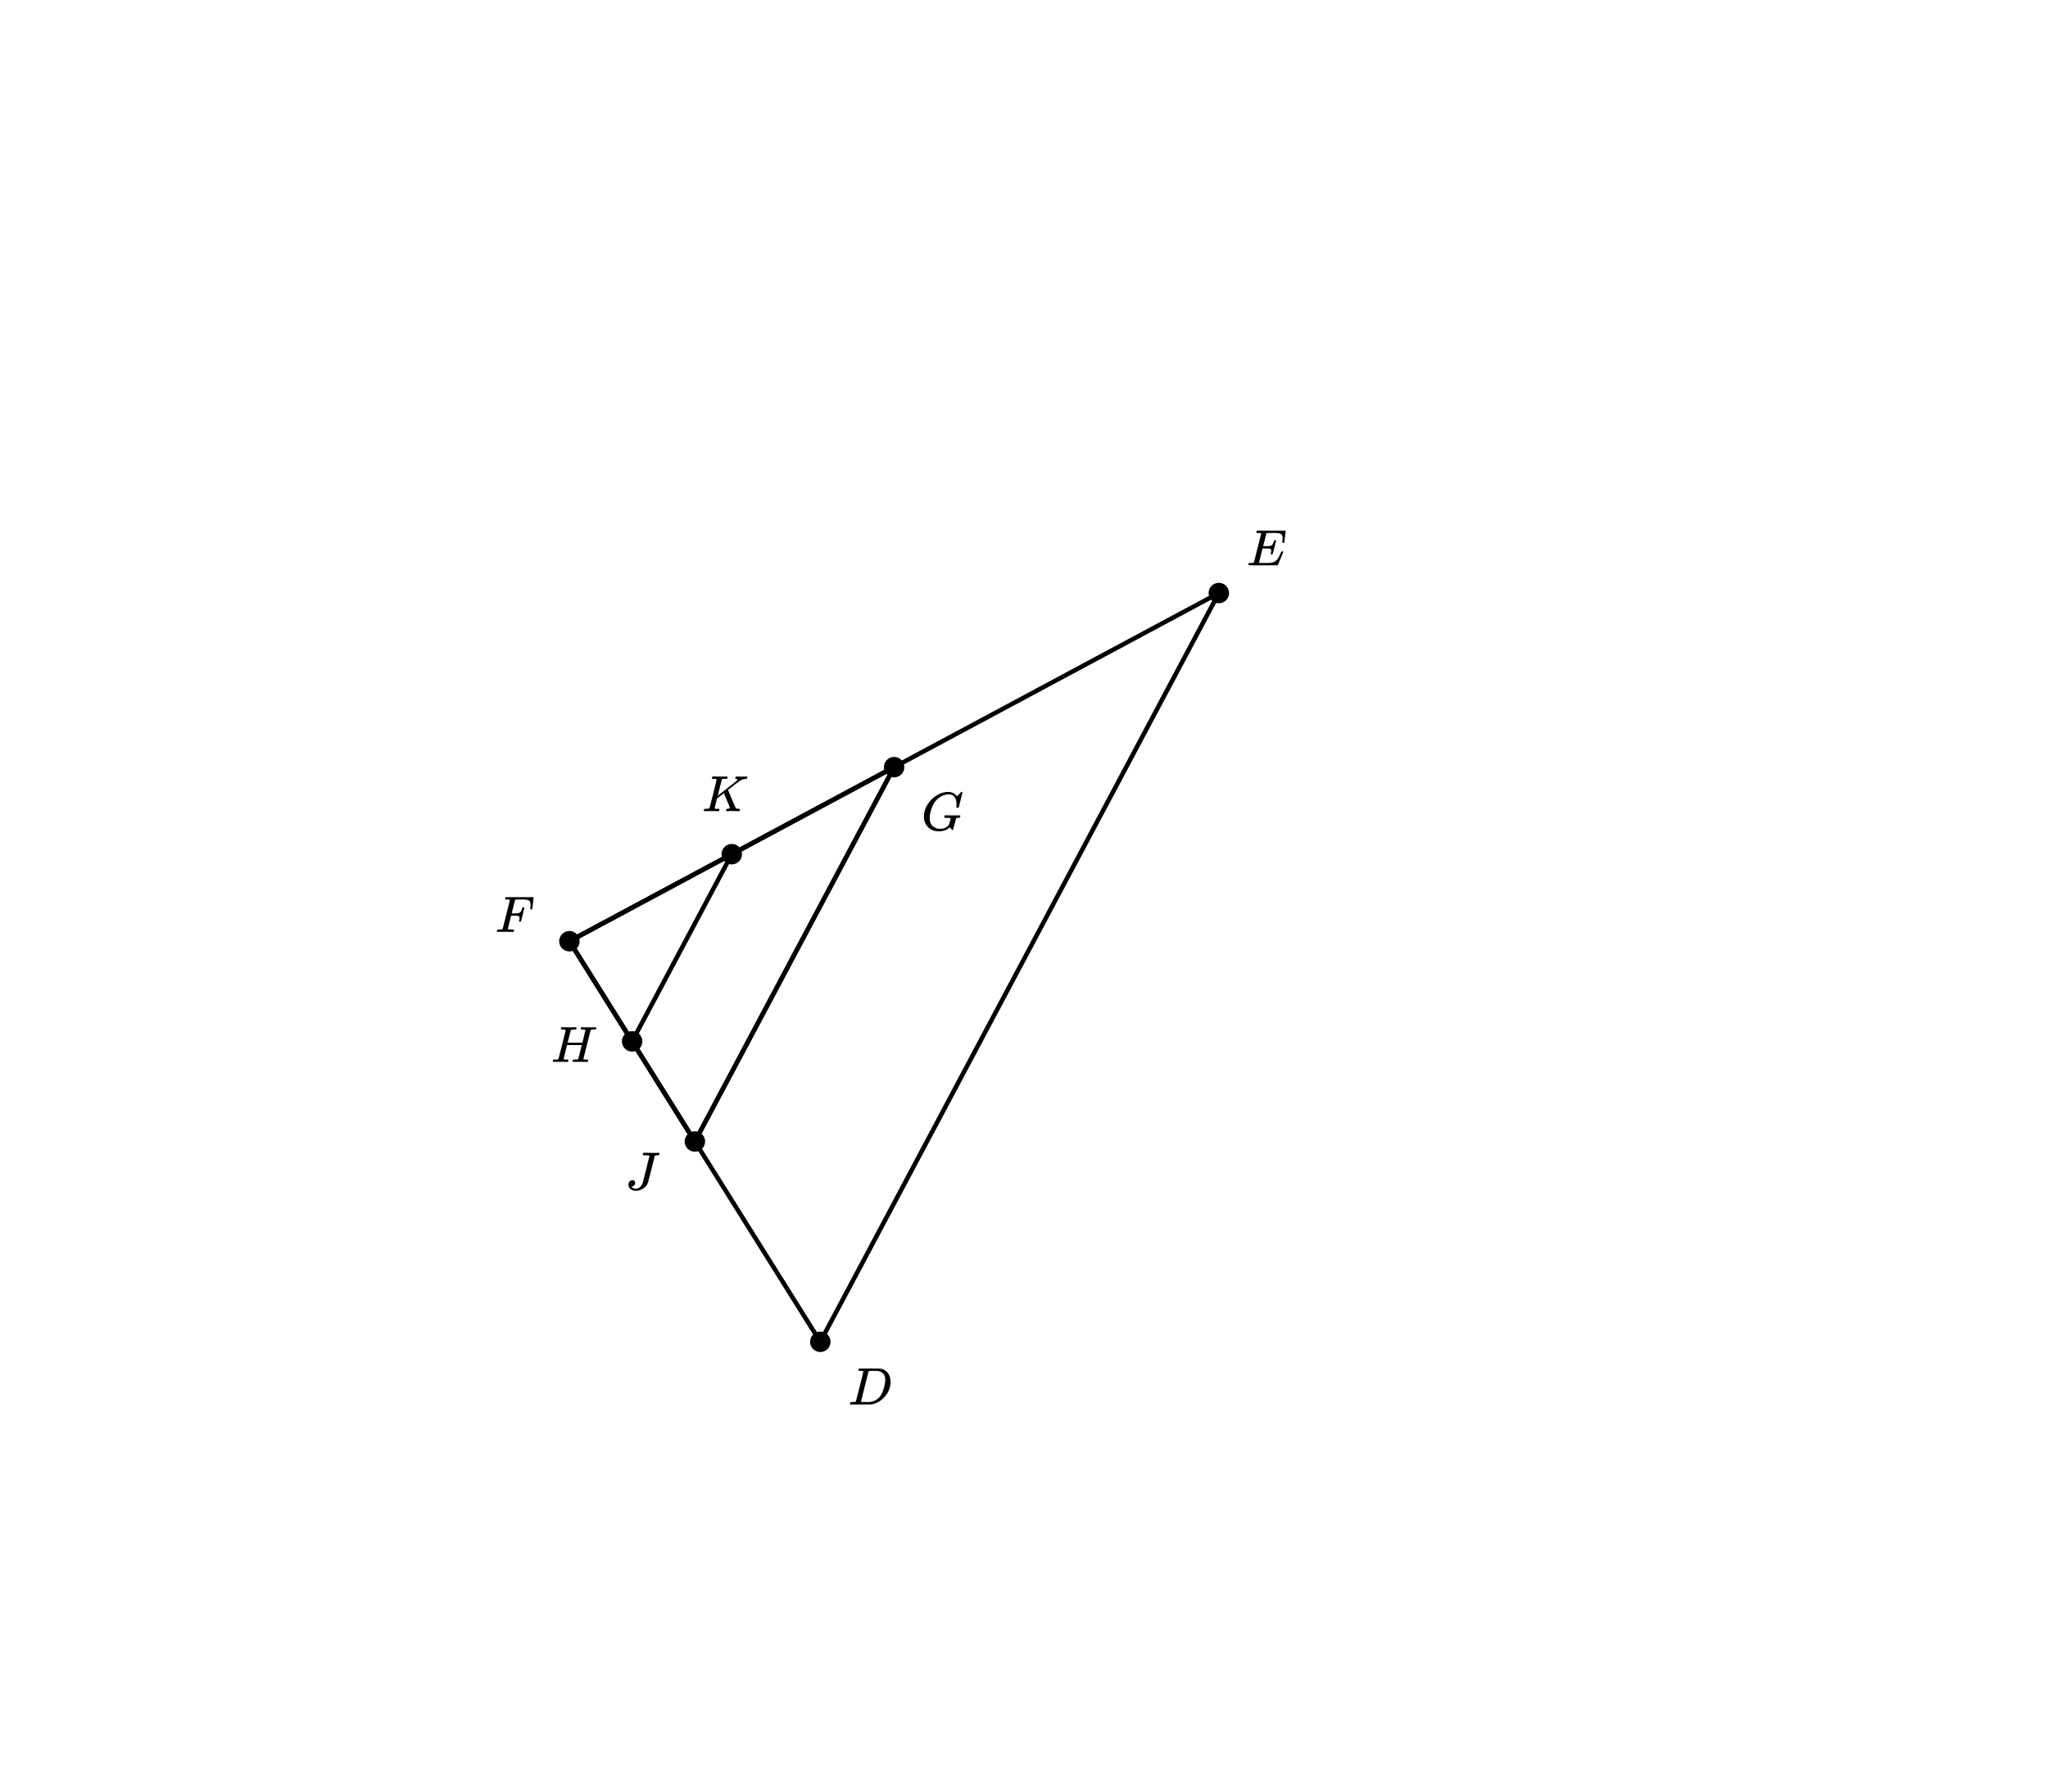
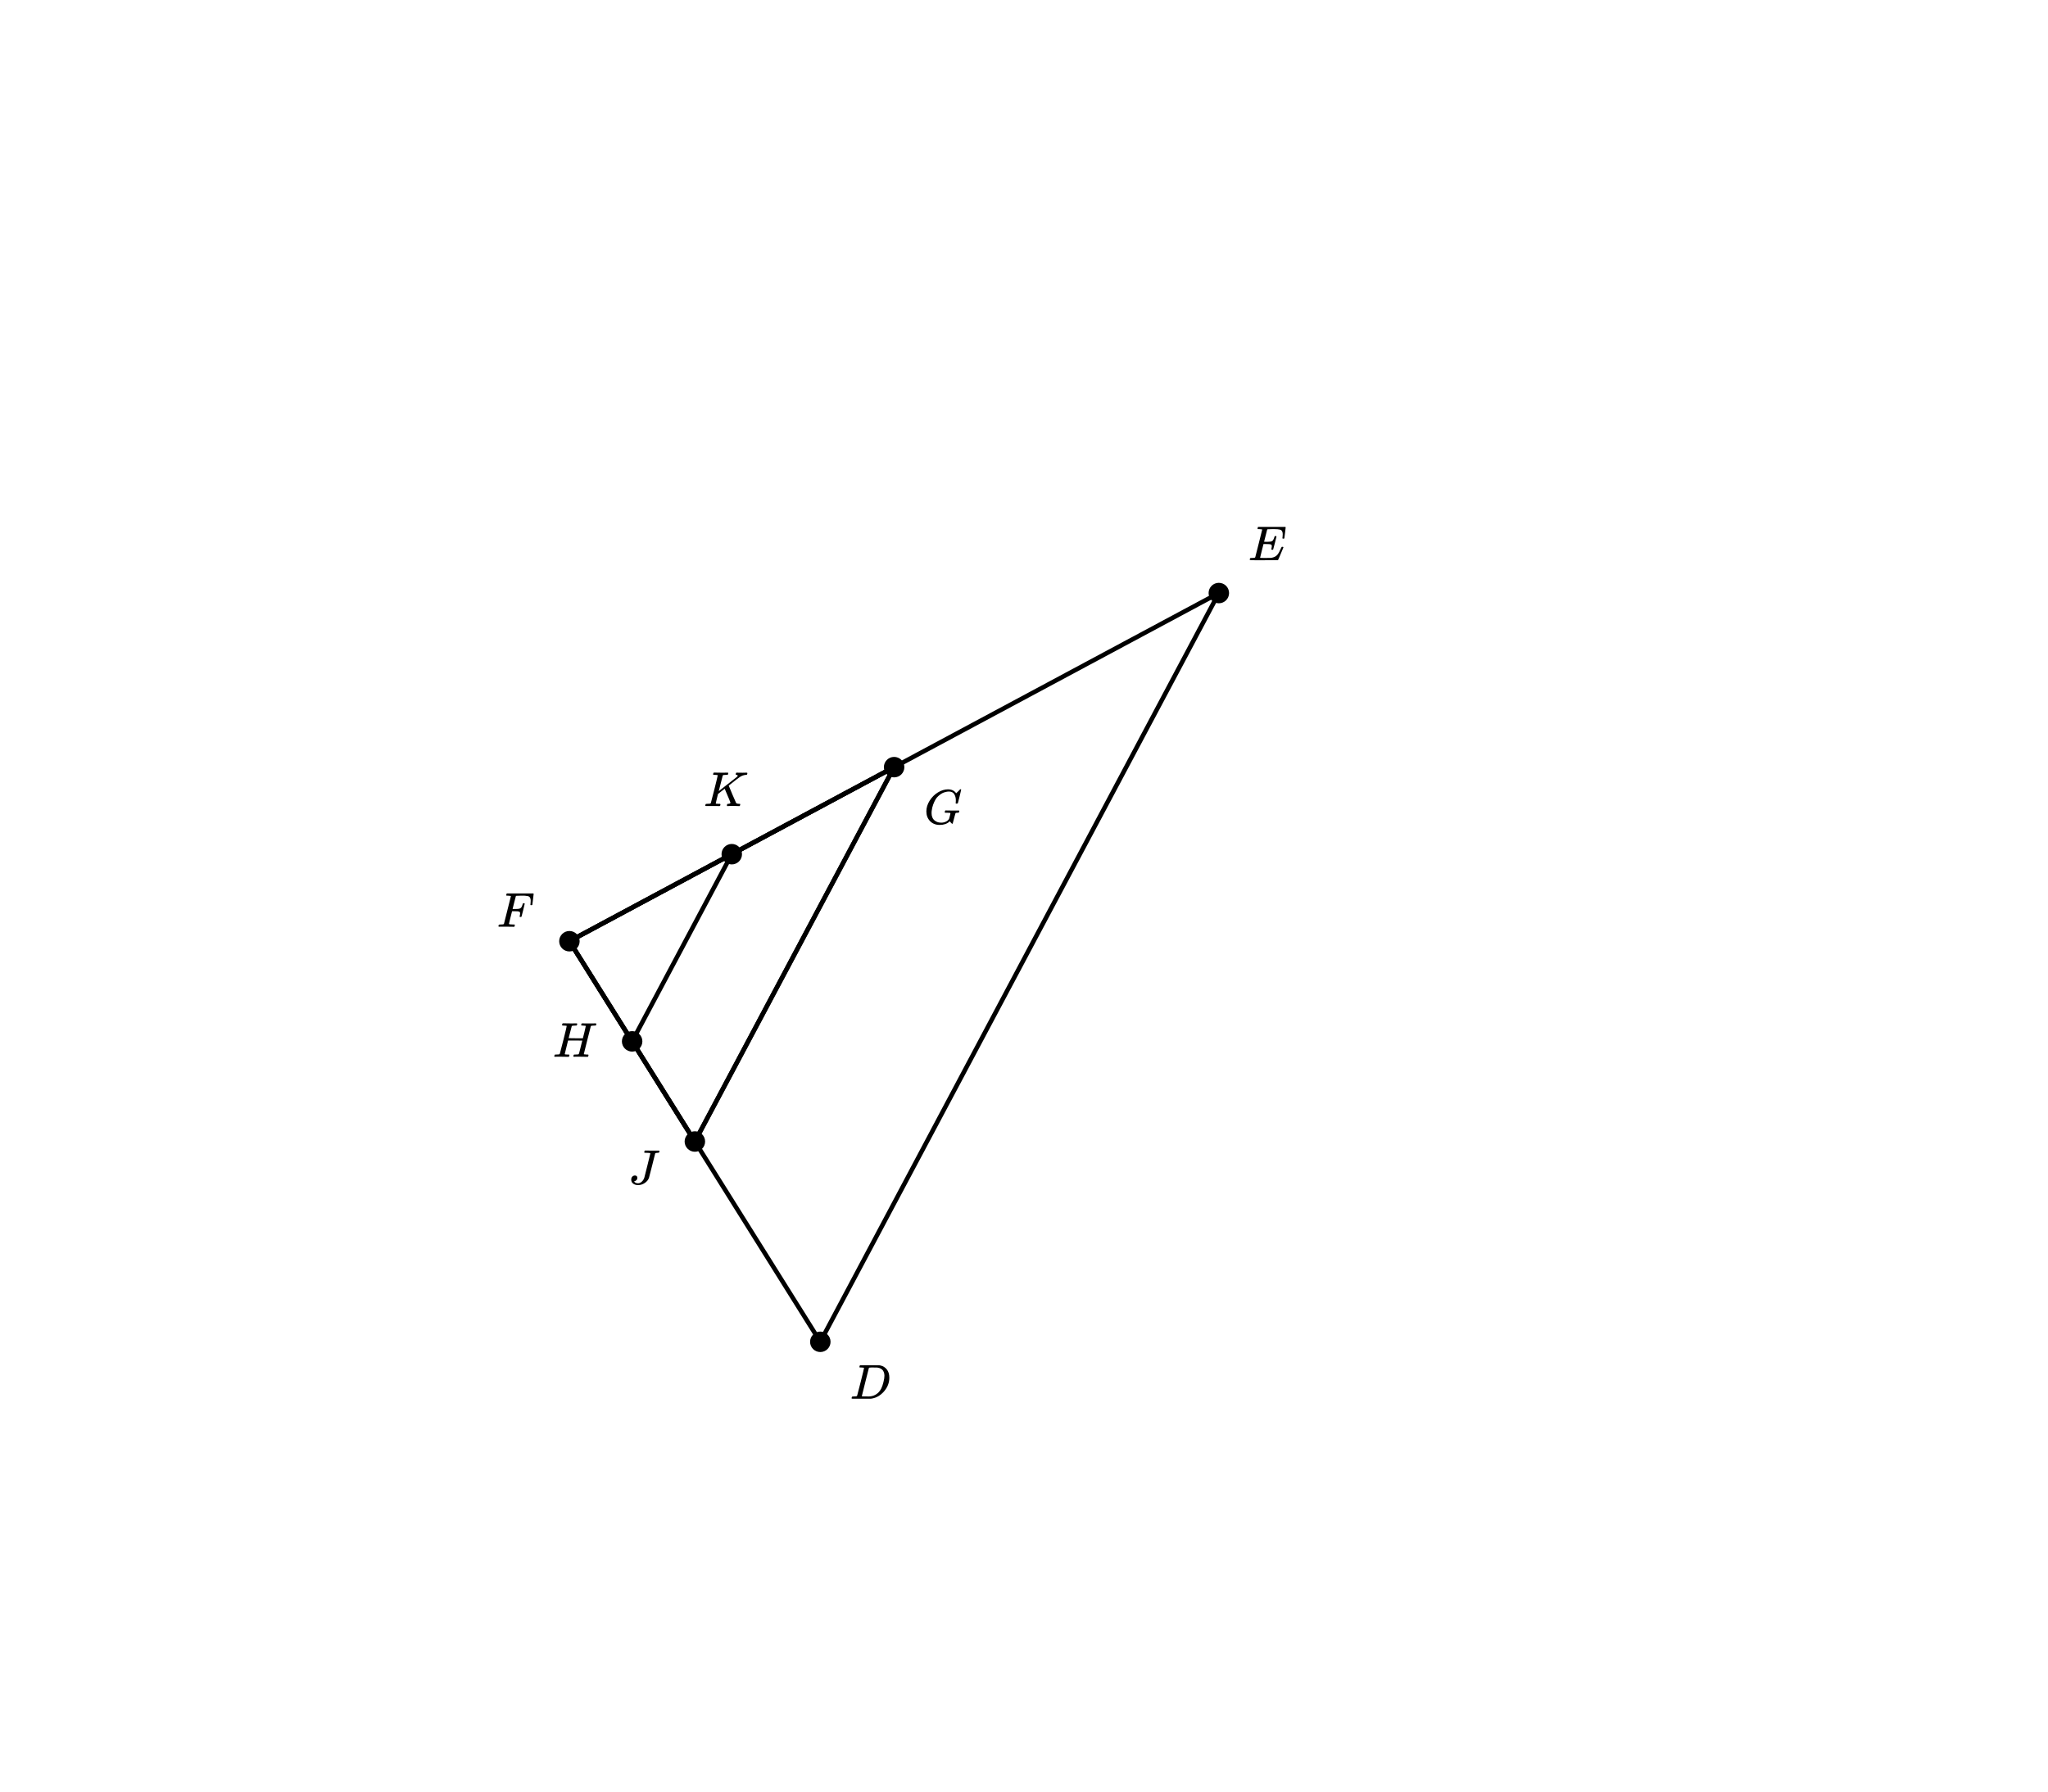
<svg xmlns="http://www.w3.org/2000/svg" version="1.2" viewBox="0 0 800 700">
-   <g transform="rotate(0, 360.902, 307.5197)translate(360.902, 307.5197)" string="G">
-     <svg width="15.06" height="19.16" role="img" focusable="false" viewBox="0.958 -13.508 13.604 13.929">
-       <path stroke="none" fill="#000000" stroke-width="0" d="M0.958-4.828Q0.958-7.032 2.242-9.063T5.48-12.282 9.388-13.489Q11.113-13.489 12.128-12.511 12.301-12.32 12.416-12.186T12.569-11.994L12.588-11.937Q12.646-11.937 13.105-12.435 13.24-12.55 13.393-12.703T13.699-13.01 13.891-13.22L14.178-13.508H14.293Q14.562-13.508 14.562-13.374 14.562-13.297 13.948-10.749 13.259-8.086 13.259-8.066 13.22-7.971 13.163-7.951T12.818-7.913H12.511Q12.397-8.028 12.397-8.086 12.397-8.105 12.416-8.22T12.454-8.603 12.473-9.216Q12.473-10.576 11.86-11.592T9.772-12.626Q9.427-12.626 9.024-12.569T8.009-12.32 6.84-11.783 5.633-10.864 4.522-9.503 3.621-7.549 3.027-4.982Q2.989-4.637 2.989-4.234 2.989-3.315 3.257-2.606T3.947-1.514 4.905-0.862 5.901-0.536 6.763-0.46Q7.798-0.46 8.66-0.901T9.848-2.031Q9.906-2.184 10.136-3.085T10.366-4.1Q10.366-4.254 10.116-4.292T8.967-4.349H8.258Q8.143-4.464 8.143-4.503T8.181-4.867Q8.258-5.116 8.373-5.231H8.699Q9.465-5.192 11.381-5.192 12.147-5.192 12.626-5.192T13.316-5.212 13.546-5.212Q13.814-5.212 13.814-5.039 13.814-5.001 13.776-4.771 13.68-4.407 13.584-4.368 13.527-4.349 13.297-4.349 12.914-4.349 12.511-4.292 12.377-4.234 12.32-4.119T12.052-3.142Q11.879-2.51 11.764-2.069 11.285-0.115 11.228-0.057 11.189-0.019 11.132-0.019 10.94-0.019 10.595-0.402T10.155-0.996Q10.155-1.015 10.116-0.996T10.002-0.901Q8.584 0.422 6.17 0.422 3.851 0.422 2.414-1.054T0.958-4.828Z" fill-opacity="1" />
+   <g transform="rotate(0, 360.902, 307.5197)translate(360.902, 307.5197)" font-size="13.5px" string="G">
+     <svg style="font-size: 13.5px" width="15.06" height="19.16" role="img" focusable="false" viewBox="0 -750 786 1000">
+       <g stroke="none" fill="#000000" stroke-width="0" transform="scale(1,-1)" fill-opacity="1">
+         <g data-mml-node="math">
+           <g data-mml-node="mtable">
+             <g data-mml-node="mtr">
+               <g data-mml-node="mtd">
+                 <g data-mml-node="mi">
+                   <path data-c="1D43A" d="M50 252Q50 367 117 473T286 641T490 704Q580 704 633 653Q642 643 648 636T656 626L657 623Q660 623 684 649Q691 655 699 663T715 679T725 690L740 705H746Q760 705 760 698Q760 694 728 561Q692 422 692 421Q690 416 687 415T669 413H653Q647 419 647 422Q647 423 648 429T650 449T651 481Q651 552 619 605T510 659Q492 659 471 656T418 643T357 615T294 567T236 496T189 394T158 260Q156 242 156 221Q156 173 170 136T206 79T256 45T308 28T353 24Q407 24 452 47T514 106Q517 114 529 161T541 214Q541 222 528 224T468 227H431Q425 233 425 235T427 254Q431 267 437 273H454Q494 271 594 271Q634 271 659 271T695 272T707 272Q721 272 721 263Q721 261 719 249Q714 230 709 228Q706 227 694 227Q674 227 653 224Q646 221 643 215T629 164Q620 131 614 108Q589 6 586 3Q584 1 581 1Q571 1 553 21T530 52Q530 53 528 52T522 47Q448 -22 322 -22Q201 -22 126 55T50 252Z" />
+                 </g>
+               </g>
+             </g>
+           </g>
+         </g>
+       </g>
    </svg>
  </g>
  <g startArrowheadSize="1" stroke-width="1" endArrowheadSize="1">
    <filter id="`DEF`.icon-shadow" x="0" y="0" width="200%" height="200%">
      <feOffset result="offOut" in="SourceAlpha" dx="5" dy="5" />
      <feGaussianBlur result="blurOut" in="offOut" stdDeviation="4" />
      <feBlend in="SourceGraphic" in2="blurOut" mode="normal" />
      <feComponentTransfer>
        <feFuncA type="linear" slope="0.5" />
      </feComponentTransfer>
      <feMerge>
        <feMergeNode />
        <feMergeNode in="SourceGraphic" />
      </feMerge>
    </filter>
    <path stroke="none" fill="none" d="M 320.436 524.262 L 476.107 231.715 L 222.428 367.75 Z " />
  </g>
-   <g transform="rotate(0, 332.0135, 532.1339)translate(332.0135, 532.1339)" string="D">
-     <svg width="15.864" height="19.16" role="img" focusable="false" viewBox="0.632 -13.086 14.753 13.086">
-       <path stroke="none" fill="#000000" stroke-width="0" d="M5.499-12.032Q5.499-12.167 4.407-12.205 3.966-12.205 3.832-12.224T3.698-12.397Q3.698-12.55 3.775-12.78T3.909-13.067Q3.947-13.086 7.721-13.086 10.921-13.067 11.304-13.067T12.071-12.952Q13.45-12.626 14.408-11.439T15.385-8.258Q15.385-5.269 13.335-2.893T8.507-0.057L8.239-0.019 4.522 0H2.395 1.38Q0.92 0 0.786-0.038T0.632-0.211Q0.632-0.249 0.69-0.479 0.766-0.786 0.843-0.824T1.284-0.881Q1.801-0.881 2.433-0.939 2.702-0.996 2.797-1.169 2.855-1.245 4.177-6.495T5.499-12.032ZM13.469-8.986Q13.469-9.714 13.259-10.289T12.761-11.189 12.052-11.745 11.304-12.052 10.634-12.186Q10.595-12.186 10.366-12.186T9.81-12.186 9.178-12.205H8.354Q7.511-12.205 7.396-12.013 7.357-11.937 5.997-6.495T4.637-0.996Q4.637-0.92 4.847-0.92T6.323-0.901Q6.419-0.901 6.687-0.901T7.147-0.881Q9.561-0.881 11.132-2.452 11.822-3.142 12.262-4.062T13.086-6.495 13.469-8.986Z" fill-opacity="1" />
+   <g transform="rotate(0, 332.0135, 532.1339)translate(332.0135, 532.1339)" string="D" font-size="13.5px">
+     <svg style="font-size: 13.5px" width="15.864" height="19.16" role="img" focusable="false" viewBox="0 -750 828 1000">
+       <g stroke="none" fill="#000000" stroke-width="0" transform="scale(1,-1)" fill-opacity="1">
+         <g data-mml-node="math">
+           <g data-mml-node="mtable">
+             <g data-mml-node="mtr">
+               <g data-mml-node="mtd">
+                 <g data-mml-node="mi">
+                   <path data-c="1D437" d="M287 628Q287 635 230 637Q207 637 200 638T193 647Q193 655 197 667T204 682Q206 683 403 683Q570 682 590 682T630 676Q702 659 752 597T803 431Q803 275 696 151T444 3L430 1L236 0H125H72Q48 0 41 2T33 11Q33 13 36 25Q40 41 44 43T67 46Q94 46 127 49Q141 52 146 61Q149 65 218 339T287 628ZM703 469Q703 507 692 537T666 584T629 613T590 629T555 636Q553 636 541 636T512 636T479 637H436Q392 637 386 627Q384 623 313 339T242 52Q242 48 253 48T330 47Q335 47 349 47T373 46Q499 46 581 128Q617 164 640 212T683 339T703 469Z" />
+                 </g>
+               </g>
+             </g>
+           </g>
+         </g>
+       </g>
    </svg>
  </g>
-   <g transform="rotate(0, 487.5742, 204.524)translate(487.5742, 204.524)" string="E">
-     <svg width="14.638" height="19.16" role="img" focusable="false" viewBox="0.594 -13.029 14.044 13.029">
-       <path stroke="none" fill="#000000" stroke-width="0" d="M9.427-4.081Q9.044-4.081 9.044-4.33 9.044-4.407 9.139-4.79T9.235-5.461Q9.235-6.055 8.833-6.189T6.974-6.323H5.978Q5.959-6.284 5.307-3.679T4.656-0.996Q4.656-0.92 4.867-0.92T6.399-0.881Q8.2-0.881 8.775-0.92T9.925-1.169Q10.864-1.475 11.477-2.242T12.837-4.752Q13.029-5.173 13.086-5.212 13.22-5.25 13.374-5.25 13.757-5.25 13.757-5.001 11.745-0.134 11.649-0.038 11.592 0 6.17 0H2.548Q0.594 0 0.594-0.211 0.594-0.249 0.651-0.479 0.728-0.786 0.805-0.824T1.245-0.881Q1.763-0.881 2.395-0.939 2.663-0.996 2.759-1.169 2.797-1.265 4.119-6.553T5.461-11.918Q5.461-12.052 5.384-12.052 5.231-12.109 4.368-12.147H3.775Q3.66-12.262 3.66-12.301T3.698-12.626Q3.775-12.952 3.889-13.029H14.504Q14.638-12.952 14.638-12.818 14.638-12.722 14.389-10.672T14.121-8.565Q14.083-8.43 13.738-8.43H13.508Q13.374-8.526 13.374-8.679L13.431-9.12Q13.489-9.58 13.489-10.116 13.489-10.691 13.355-11.074T12.99-11.668 12.32-11.975 11.419-12.109 10.193-12.147H9.293Q7.607-12.128 7.511-12.09 7.434-12.052 7.396-11.918 7.377-11.86 6.802-9.561T6.208-7.223Q6.649-7.204 7.128-7.204H7.626Q8.89-7.204 9.369-7.492T10.231-9.044Q10.308-9.35 10.346-9.388T10.672-9.446Q10.768-9.446 10.825-9.446T10.921-9.427 10.96-9.408 10.998-9.331 11.055-9.254L10.423-6.725Q9.791-4.177 9.733-4.139 9.676-4.081 9.427-4.081Z" fill-opacity="1" />
+   <g transform="rotate(0, 487.5742, 204.524)translate(487.5742, 204.524)" font-size="13.5px" string="E">
+     <svg style="font-size: 13.5px" width="14.638" height="19.16" role="img" focusable="false" viewBox="0 -750 764 1000">
+       <g stroke="none" fill="#000000" stroke-width="0" transform="scale(1,-1)" fill-opacity="1">
+         <g data-mml-node="math">
+           <g data-mml-node="mtable">
+             <g data-mml-node="mtr">
+               <g data-mml-node="mtd">
+                 <g data-mml-node="mi">
+                   <path data-c="1D438" d="M492 213Q472 213 472 226Q472 230 477 250T482 285Q482 316 461 323T364 330H312Q311 328 277 192T243 52Q243 48 254 48T334 46Q428 46 458 48T518 61Q567 77 599 117T670 248Q680 270 683 272Q690 274 698 274Q718 274 718 261Q613 7 608 2Q605 0 322 0H133Q31 0 31 11Q31 13 34 25Q38 41 42 43T65 46Q92 46 125 49Q139 52 144 61Q146 66 215 342T285 622Q285 629 281 629Q273 632 228 634H197Q191 640 191 642T193 659Q197 676 203 680H757Q764 676 764 669Q764 664 751 557T737 447Q735 440 717 440H705Q698 445 698 453L701 476Q704 500 704 528Q704 558 697 578T678 609T643 625T596 632T532 634H485Q397 633 392 631Q388 629 386 622Q385 619 355 499T324 377Q347 376 372 376H398Q464 376 489 391T534 472Q538 488 540 490T557 493Q562 493 565 493T570 492T572 491T574 487T577 483L544 351Q511 218 508 216Q505 213 492 213Z" />
+                 </g>
+               </g>
+             </g>
+           </g>
+         </g>
+       </g>
    </svg>
  </g>
-   <g transform="rotate(0, 194.1032, 347.7344)translate(194.1032, 347.7344)" string="F">
-     <svg width="14.351" height="19.16" role="img" focusable="false" viewBox="0.594 -13.029 13.757 13.029">
-       <path stroke="none" fill="#000000" stroke-width="0" d="M0.92-0.019Q0.594-0.019 0.594-0.211 0.594-0.249 0.651-0.479 0.728-0.786 0.805-0.824T1.245-0.881Q1.763-0.881 2.395-0.939 2.663-0.996 2.759-1.169 2.797-1.265 4.119-6.553T5.461-11.918Q5.461-12.052 5.384-12.052 5.231-12.109 4.368-12.147H3.775Q3.66-12.262 3.66-12.301T3.698-12.626Q3.775-12.952 3.889-13.029H14.217Q14.351-12.952 14.351-12.818 14.351-12.722 14.102-10.672T13.834-8.565Q13.795-8.43 13.45-8.43H13.22Q13.086-8.526 13.086-8.679 13.086-8.699 13.144-9.139T13.201-10.155Q13.201-10.73 13.067-11.094T12.703-11.688 11.994-11.994 11.017-12.128 9.637-12.147H9.197Q7.626-12.128 7.53-12.09 7.434-12.052 7.396-11.937 7.377-11.918 6.744-9.427L6.131-6.955H7.185Q7.242-6.955 7.626-6.955T8.162-6.974 8.584-7.032 9.044-7.166 9.369-7.396Q9.618-7.626 9.791-8.028T10.04-8.756 10.136-9.101Q10.193-9.197 10.5-9.197H10.73Q10.864-9.101 10.864-9.005 10.864-8.948 10.27-6.495T9.618-3.966Q9.58-3.832 9.235-3.832H9.005Q8.871-3.947 8.871-4.062 8.871-4.119 8.967-4.483T9.063-5.25Q9.063-5.805 8.679-5.94T6.974-6.074H5.92L5.307-3.64Q4.694-1.265 4.694-1.15 4.694-0.881 6.399-0.881H6.878Q6.993-0.766 6.993-0.747T6.955-0.364Q6.878-0.115 6.763 0H6.438Q5.652-0.038 3.545-0.038 2.299-0.038 1.648-0.038T0.92-0.019Z" fill-opacity="1" />
+   <g transform="rotate(0, 194.1032, 347.7344)translate(194.1032, 347.7344)" font-size="13.5px" string="F">
+     <svg style="font-size: 13.5px" width="14.351" height="19.16" role="img" focusable="false" viewBox="0 -750 749 1000">
+       <g stroke="none" fill="#000000" stroke-width="0" transform="scale(1,-1)" fill-opacity="1">
+         <g data-mml-node="math">
+           <g data-mml-node="mtable">
+             <g data-mml-node="mtr">
+               <g data-mml-node="mtd">
+                 <g data-mml-node="mi">
+                   <path data-c="1D439" d="M48 1Q31 1 31 11Q31 13 34 25Q38 41 42 43T65 46Q92 46 125 49Q139 52 144 61Q146 66 215 342T285 622Q285 629 281 629Q273 632 228 634H197Q191 640 191 642T193 659Q197 676 203 680H742Q749 676 749 669Q749 664 736 557T722 447Q720 440 702 440H690Q683 445 683 453Q683 454 686 477T689 530Q689 560 682 579T663 610T626 626T575 633T503 634H480Q398 633 393 631Q388 629 386 623Q385 622 352 492L320 363H375Q378 363 398 363T426 364T448 367T472 374T489 386Q502 398 511 419T524 457T529 475Q532 480 548 480H560Q567 475 567 470Q567 467 536 339T502 207Q500 200 482 200H470Q463 206 463 212Q463 215 468 234T473 274Q473 303 453 310T364 317H309L277 190Q245 66 245 60Q245 46 334 46H359Q365 40 365 39T363 19Q359 6 353 0H336Q295 2 185 2Q120 2 86 2T48 1Z" />
+                 </g>
+               </g>
+             </g>
+           </g>
+         </g>
+       </g>
    </svg>
  </g>
  <g style="solid">
    <path d="M 320.436 524.262 L 476.107 231.715" stroke-opacity="1" stroke-width="1.75" stroke="#000000" stroke-linecap="butt" />
  </g>
  <g style="solid">
    <path d="M 222.428 367.75 L 320.436 524.262" stroke-opacity="1" stroke-width="1.75" stroke="#000000" stroke-linecap="butt" />
  </g>
  <circle fill="#000000" fill-opacity="1" cx="320.436" cy="524.262" stroke="#000000" stroke-opacity="1" stroke-width="0" stroke-linecap="butt" r="4">
    </circle>
  <g style="solid">
    <path d="M 476.107 231.715 L 222.428 367.75" stroke-opacity="1" stroke-width="1.75" stroke="#000000" stroke-linecap="butt" />
  </g>
  <circle fill="#000000" fill-opacity="1" cx="476.107" cy="231.715" stroke="#000000" stroke-opacity="1" stroke-width="0" stroke-linecap="butt" r="4">
    </circle>
  <g style="solid">
    <path d="M 271.432 446.006 L 222.428 367.75" stroke-opacity="1" stroke-width="1.75" stroke="#000000" stroke-linecap="butt" />
  </g>
  <g style="solid">
    <path d="M 222.428 367.75 L 349.267 299.733" stroke-opacity="1" stroke-width="1.75" stroke="#000000" stroke-linecap="butt" />
  </g>
  <g style="solid">
    <path d="M 349.267 299.733 L 222.428 367.75" stroke-opacity="1" stroke-width="1.75" stroke="#000000" stroke-linecap="butt" />
  </g>
  <g style="solid">
    <path d="M 222.428 367.75 L 271.432 446.006" stroke-opacity="1" stroke-width="1.75" stroke="#000000" stroke-linecap="butt" />
  </g>
  <circle fill="#000000" fill-opacity="1" cx="222.428" cy="367.75" stroke="#000000" stroke-opacity="1" stroke-width="0" stroke-linecap="butt" r="4">
    </circle>
-   <g transform="rotate(0, 274.9028, 300.5815)translate(274.9028, 300.5815)" string="K">
-     <svg width="17.033" height="19.16" role="img" focusable="false" viewBox="0.594 -13.086 16.439 13.086">
-       <path stroke="none" fill="#000000" stroke-width="0" d="M5.461-12.032Q5.461-12.167 4.368-12.205 3.928-12.205 3.794-12.224T3.66-12.397Q3.66-12.435 3.698-12.665 3.813-13.048 3.889-13.067 3.928-13.086 4.1-13.086H4.196Q4.982-13.048 6.802-13.048 7.453-13.048 8.009-13.048T8.871-13.067 9.254-13.067Q9.58-13.067 9.58-12.914 9.58-12.818 9.523-12.646 9.503-12.607 9.503-12.531T9.484-12.416 9.446-12.339 9.388-12.282 9.312-12.243 9.178-12.224 9.005-12.205 8.737-12.205Q7.971-12.186 7.76-12.147T7.415-11.937L5.863-5.844Q5.882-5.844 9.388-8.603T12.99-11.439Q13.259-11.707 13.259-11.879 13.259-12.167 12.78-12.205 12.473-12.205 12.473-12.416 12.473-12.454 12.531-12.684T12.626-12.971Q12.684-13.067 12.952-13.067 13.029-13.067 13.623-13.048T15.156-13.029Q15.596-13.029 16.075-13.048T16.65-13.067Q17.033-13.067 17.033-12.876 17.033-12.454 16.88-12.301 16.822-12.205 16.516-12.205 15.079-12.109 13.91-11.228 13.604-11.036 12.569-10.231T10.653-8.718L9.752-8.009 9.925-7.587Q10.097-7.166 10.461-6.304T11.132-4.675Q12.569-1.284 12.665-1.169 12.703-1.13 12.761-1.092 13.029-0.901 13.738-0.881H14.14Q14.255-0.728 14.255-0.709T14.198-0.364Q14.121-0.115 14.006 0H13.795Q13.029-0.057 11.975-0.057 9.637-0.057 9.35 0H9.158Q9.044-0.115 9.044-0.172T9.082-0.517Q9.158-0.766 9.197-0.824T9.408-0.881H9.465Q10.423-0.881 10.423-1.36 10.423-1.437 9.906-2.702T9.293-4.139L8.181-6.783 6.878-5.767 5.576-4.752 5.135-2.97Q4.694-1.207 4.694-1.111 4.694-0.977 4.847-0.939T5.805-0.881H6.399Q6.514-0.709 6.514-0.671 6.514-0.364 6.38-0.096 6.284 0 6.074 0 6.016 0 5.365-0.019T3.449-0.038Q2.261-0.038 1.629-0.038T0.939-0.019Q0.594-0.019 0.594-0.211 0.594-0.249 0.651-0.479 0.728-0.786 0.805-0.824T1.245-0.881Q1.763-0.881 2.395-0.939 2.663-0.996 2.759-1.169 2.817-1.245 4.139-6.495T5.461-12.032Z" fill-opacity="1" />
+   <g transform="rotate(0, 274.9028, 300.5815)translate(274.9028, 300.5815)" font-size="13.5px" string="K">
+     <svg style="font-size: 13.5px" width="17.033" height="19.16" role="img" focusable="false" viewBox="0 -750 889 1000">
+       <g stroke="none" fill="#000000" stroke-width="0" transform="scale(1,-1)" fill-opacity="1">
+         <g data-mml-node="math">
+           <g data-mml-node="mtable">
+             <g data-mml-node="mtr">
+               <g data-mml-node="mtd">
+                 <g data-mml-node="mi">
+                   <path data-c="1D43E" d="M285 628Q285 635 228 637Q205 637 198 638T191 647Q191 649 193 661Q199 681 203 682Q205 683 214 683H219Q260 681 355 681Q389 681 418 681T463 682T483 682Q500 682 500 674Q500 669 497 660Q496 658 496 654T495 648T493 644T490 641T486 639T479 638T470 637T456 637Q416 636 405 634T387 623L306 305Q307 305 490 449T678 597Q692 611 692 620Q692 635 667 637Q651 637 651 648Q651 650 654 662T659 677Q662 682 676 682Q680 682 711 681T791 680Q814 680 839 681T869 682Q889 682 889 672Q889 650 881 642Q878 637 862 637Q787 632 726 586Q710 576 656 534T556 455L509 418L518 396Q527 374 546 329T581 244Q656 67 661 61Q663 59 666 57Q680 47 717 46H738Q744 38 744 37T741 19Q737 6 731 0H720Q680 3 625 3Q503 3 488 0H478Q472 6 472 9T474 27Q478 40 480 43T491 46H494Q544 46 544 71Q544 75 517 141T485 216L427 354L359 301L291 248L268 155Q245 63 245 58Q245 51 253 49T303 46H334Q340 37 340 35Q340 19 333 5Q328 0 317 0Q314 0 280 1T180 2Q118 2 85 2T49 1Q31 1 31 11Q31 13 34 25Q38 41 42 43T65 46Q92 46 125 49Q139 52 144 61Q147 65 216 339T285 628Z" />
+                 </g>
+               </g>
+             </g>
+           </g>
+         </g>
+       </g>
    </svg>
  </g>
-   <g transform="rotate(0, 245.4841, 448.245)translate(245.4841, 448.245)" string="J">
-     <svg width="12.128" height="19.16" role="img" focusable="false" viewBox="1.092 -13.086 11.036 13.508">
-       <path stroke="none" fill="#000000" stroke-width="0" d="M8.565-11.975Q8.565-12.205 6.783-12.205H6.304Q6.189-12.301 6.189-12.358T6.227-12.722Q6.304-12.971 6.419-13.086H6.744Q7.53-13.048 9.542-13.048 10.366-13.048 10.883-13.048T11.592-13.067 11.86-13.067Q12.128-13.067 12.128-12.876 12.128-12.837 12.071-12.607 11.994-12.301 11.937-12.262T11.573-12.205Q10.576-12.205 10.442-11.937 10.366-11.688 9.254-7.204 8.047-2.452 8.028-2.433 7.607-1.226 6.38-0.402T3.736 0.422Q2.625 0.422 1.859-0.153T1.092-1.686Q1.092-2.491 1.533-2.912T2.529-3.334Q3.391-3.334 3.487-2.491 3.487-1.878 3.142-1.533T2.357-1.073Q2.203-1.035 2.203-1.015T2.338-0.843Q2.836-0.287 3.775-0.287 4.503-0.287 5.192-0.901T6.208-2.491Q6.284-2.721 7.415-7.281T8.565-11.975Z" fill-opacity="1" />
+   <g transform="rotate(0, 245.4841, 448.245)translate(245.4841, 448.245)" font-size="13.5px" string="J">
+     <svg style="font-size: 13.5px" width="12.128" height="19.16" role="img" focusable="false" viewBox="0 -750 633 1000">
+       <g stroke="none" fill="#000000" stroke-width="0" transform="scale(1,-1)" fill-opacity="1">
+         <g data-mml-node="math">
+           <g data-mml-node="mtable">
+             <g data-mml-node="mtr">
+               <g data-mml-node="mtd">
+                 <g data-mml-node="mi">
+                   <path data-c="1D43D" d="M447 625Q447 637 354 637H329Q323 642 323 645T325 664Q329 677 335 683H352Q393 681 498 681Q541 681 568 681T605 682T619 682Q633 682 633 672Q633 670 630 658Q626 642 623 640T604 637Q552 637 545 623Q541 610 483 376Q420 128 419 127Q397 64 333 21T195 -22Q137 -22 97 8T57 88Q57 130 80 152T132 174Q177 174 182 130Q182 98 164 80T123 56Q115 54 115 53T122 44Q148 15 197 15Q235 15 271 47T324 130Q328 142 387 380T447 625Z" />
+                 </g>
+               </g>
+             </g>
+           </g>
+         </g>
+       </g>
    </svg>
  </g>
  <g stroke-width="1" startArrowheadSize="1" endArrowheadSize="1">
    <filter id="`GJF`.icon-shadow" x="0" y="0" width="200%" height="200%">
      <feOffset result="offOut" in="SourceAlpha" dx="5" dy="5" />
      <feGaussianBlur result="blurOut" in="offOut" stdDeviation="4" />
      <feBlend in="SourceGraphic" in2="blurOut" mode="normal" />
      <feComponentTransfer>
        <feFuncA type="linear" slope="0.5" />
      </feComponentTransfer>
      <feMerge>
        <feMergeNode />
        <feMergeNode in="SourceGraphic" />
      </feMerge>
    </filter>
    <path stroke="none" fill="none" d="M 349.267 299.733 L 271.432 446.006 L 222.428 367.75 Z " />
  </g>
  <g style="solid">
    <path d="M 349.267 299.733 L 271.432 446.006" stroke-opacity="1" stroke-width="1.75" stroke="#000000" stroke-linecap="butt" />
  </g>
  <circle fill="#000000" fill-opacity="1" cx="349.267" cy="299.733" stroke="#000000" stroke-opacity="1" stroke-width="0" stroke-linecap="butt" r="4">
    </circle>
  <circle fill="#000000" fill-opacity="1" cx="271.432" cy="446.006" stroke="#000000" stroke-opacity="1" stroke-width="0" stroke-linecap="butt" r="4">
    </circle>
-   <g transform="rotate(0, 215.9159, 398.5411)translate(215.9159, 398.5411)" string="H">
-     <svg width="17.014" height="19.16" role="img" focusable="false" viewBox="0.594 -13.086 16.42 13.086">
-       <path stroke="none" fill="#000000" stroke-width="0" d="M4.368-12.205Q3.717-12.205 3.679-12.282 3.66-12.32 3.66-12.435 3.66-12.895 3.87-13.067 3.909-13.086 4.196-13.086 4.982-13.048 6.802-13.048 7.453-13.048 8.009-13.048T8.871-13.067 9.254-13.067Q9.561-13.067 9.561-12.876 9.561-12.837 9.523-12.607 9.427-12.282 9.331-12.224H9.293Q9.254-12.224 9.197-12.224T9.063-12.224 8.89-12.205 8.718-12.205Q7.971-12.186 7.76-12.147T7.415-11.937Q7.357-11.86 6.802-9.58 6.668-9.082 6.514-8.469T6.284-7.568L6.208-7.281Q6.208-7.242 8.986-7.242H11.764L11.783-7.3Q11.783-7.357 12.377-9.657 12.914-11.86 12.914-12.013T11.822-12.205Q11.381-12.205 11.247-12.243T11.113-12.416Q11.113-12.454 11.151-12.646 11.228-12.971 11.266-13.01T11.573-13.067Q11.668-13.067 12.377-13.048T14.178-13.029Q15.366-13.029 15.999-13.048T16.688-13.067Q17.014-13.067 17.014-12.876 17.014-12.358 16.784-12.224H16.746Q16.708-12.224 16.65-12.224T16.516-12.224 16.343-12.205 16.171-12.205Q15.424-12.186 15.213-12.147T14.868-11.937Q14.811-11.841 13.489-6.514T12.147-1.111Q12.147-0.977 12.224-0.977 12.377-0.92 13.259-0.881H13.853Q13.968-0.728 13.968-0.709T13.91-0.364Q13.834-0.115 13.719 0H13.431Q12.722-0.038 10.864-0.038 10.212-0.038 9.657-0.038T8.775-0.038 8.373-0.019Q8.047-0.019 8.047-0.192 8.047-0.287 8.105-0.46 8.2-0.824 8.296-0.862 8.373-0.881 8.584-0.881H8.699Q9.216-0.881 9.848-0.939 9.963-0.958 10.002-0.958T10.116-1.054 10.231-1.226 10.346-1.571 10.481-2.108 10.691-2.931Q10.825-3.468 10.902-3.794 11.534-6.323 11.534-6.342T8.756-6.361H5.978L5.346-3.775Q4.694-1.207 4.694-1.111 4.694-0.977 4.847-0.939T5.805-0.881H6.399Q6.514-0.728 6.514-0.709T6.457-0.364Q6.38-0.115 6.265 0H5.978Q5.269-0.038 3.41-0.038 2.759-0.038 2.203-0.038T1.322-0.038 0.92-0.019Q0.594-0.019 0.594-0.192 0.594-0.23 0.651-0.46 0.747-0.824 0.843-0.862 0.92-0.881 1.13-0.881H1.245Q1.763-0.881 2.395-0.939 2.663-0.996 2.759-1.169 2.817-1.245 4.139-6.495T5.461-12.032Q5.461-12.167 4.368-12.205Z" fill-opacity="1" />
+   <g transform="rotate(0, 215.9159, 398.5411)translate(215.9159, 398.5411)" font-size="13.5px" string="H">
+     <svg style="font-size: 13.5px" width="17.014" height="19.16" role="img" focusable="false" viewBox="0 -750 888 1000">
+       <g stroke="none" fill="#000000" stroke-width="0" transform="scale(1,-1)" fill-opacity="1">
+         <g data-mml-node="math">
+           <g data-mml-node="mtable">
+             <g data-mml-node="mtr">
+               <g data-mml-node="mtd">
+                 <g data-mml-node="mi">
+                   <path data-c="1D43B" d="M228 637Q194 637 192 641Q191 643 191 649Q191 673 202 682Q204 683 219 683Q260 681 355 681Q389 681 418 681T463 682T483 682Q499 682 499 672Q499 670 497 658Q492 641 487 638H485Q483 638 480 638T473 638T464 637T455 637Q416 636 405 634T387 623Q384 619 355 500Q348 474 340 442T328 395L324 380Q324 378 469 378H614L615 381Q615 384 646 504Q674 619 674 627T617 637Q594 637 587 639T580 648Q580 650 582 660Q586 677 588 679T604 682Q609 682 646 681T740 680Q802 680 835 681T871 682Q888 682 888 672Q888 645 876 638H874Q872 638 869 638T862 638T853 637T844 637Q805 636 794 634T776 623Q773 618 704 340T634 58Q634 51 638 51Q646 48 692 46H723Q729 38 729 37T726 19Q722 6 716 0H701Q664 2 567 2Q533 2 504 2T458 2T437 1Q420 1 420 10Q420 15 423 24Q428 43 433 45Q437 46 448 46H454Q481 46 514 49Q520 50 522 50T528 55T534 64T540 82T547 110T558 153Q565 181 569 198Q602 330 602 331T457 332H312L279 197Q245 63 245 58Q245 51 253 49T303 46H334Q340 38 340 37T337 19Q333 6 327 0H312Q275 2 178 2Q144 2 115 2T69 2T48 1Q31 1 31 10Q31 12 34 24Q39 43 44 45Q48 46 59 46H65Q92 46 125 49Q139 52 144 61Q147 65 216 339T285 628Q285 635 228 637Z" />
+                 </g>
+               </g>
+             </g>
+           </g>
+         </g>
+       </g>
    </svg>
  </g>
  <g style="solid">
    <path d="M 349.267 299.733 L 271.432 446.006" stroke-opacity="1" stroke-width="1.75" stroke="#000000" stroke-linecap="butt" />
  </g>
  <g style="solid">
    <path d="M 246.93 406.878 L 285.848 333.741" stroke-opacity="1" stroke-width="1.75" stroke="#000000" stroke-linecap="butt" />
  </g>
  <circle fill="#000000" fill-opacity="1" cx="246.93" cy="406.878" stroke="#000000" stroke-opacity="1" stroke-width="0" stroke-linecap="butt" r="4">
    </circle>
  <circle fill="#000000" fill-opacity="1" cx="285.848" cy="333.741" stroke="#000000" stroke-opacity="1" stroke-width="0" stroke-linecap="butt" r="4">
    </circle>
</svg>
